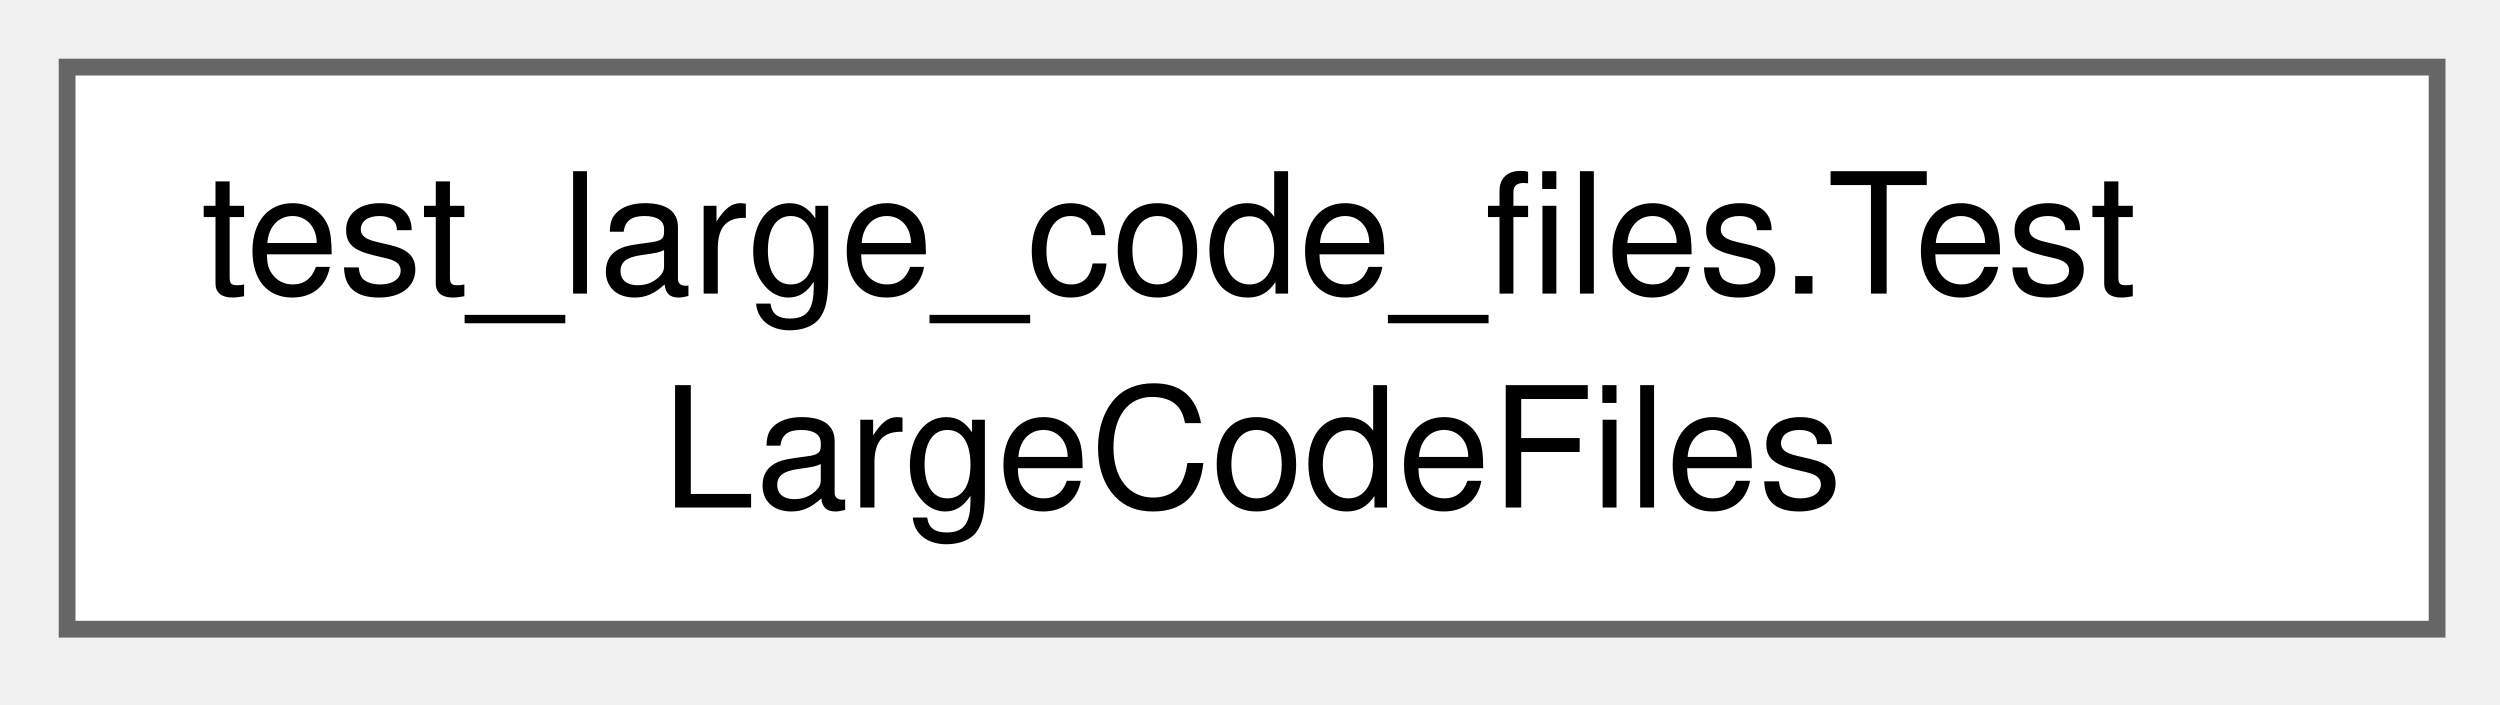
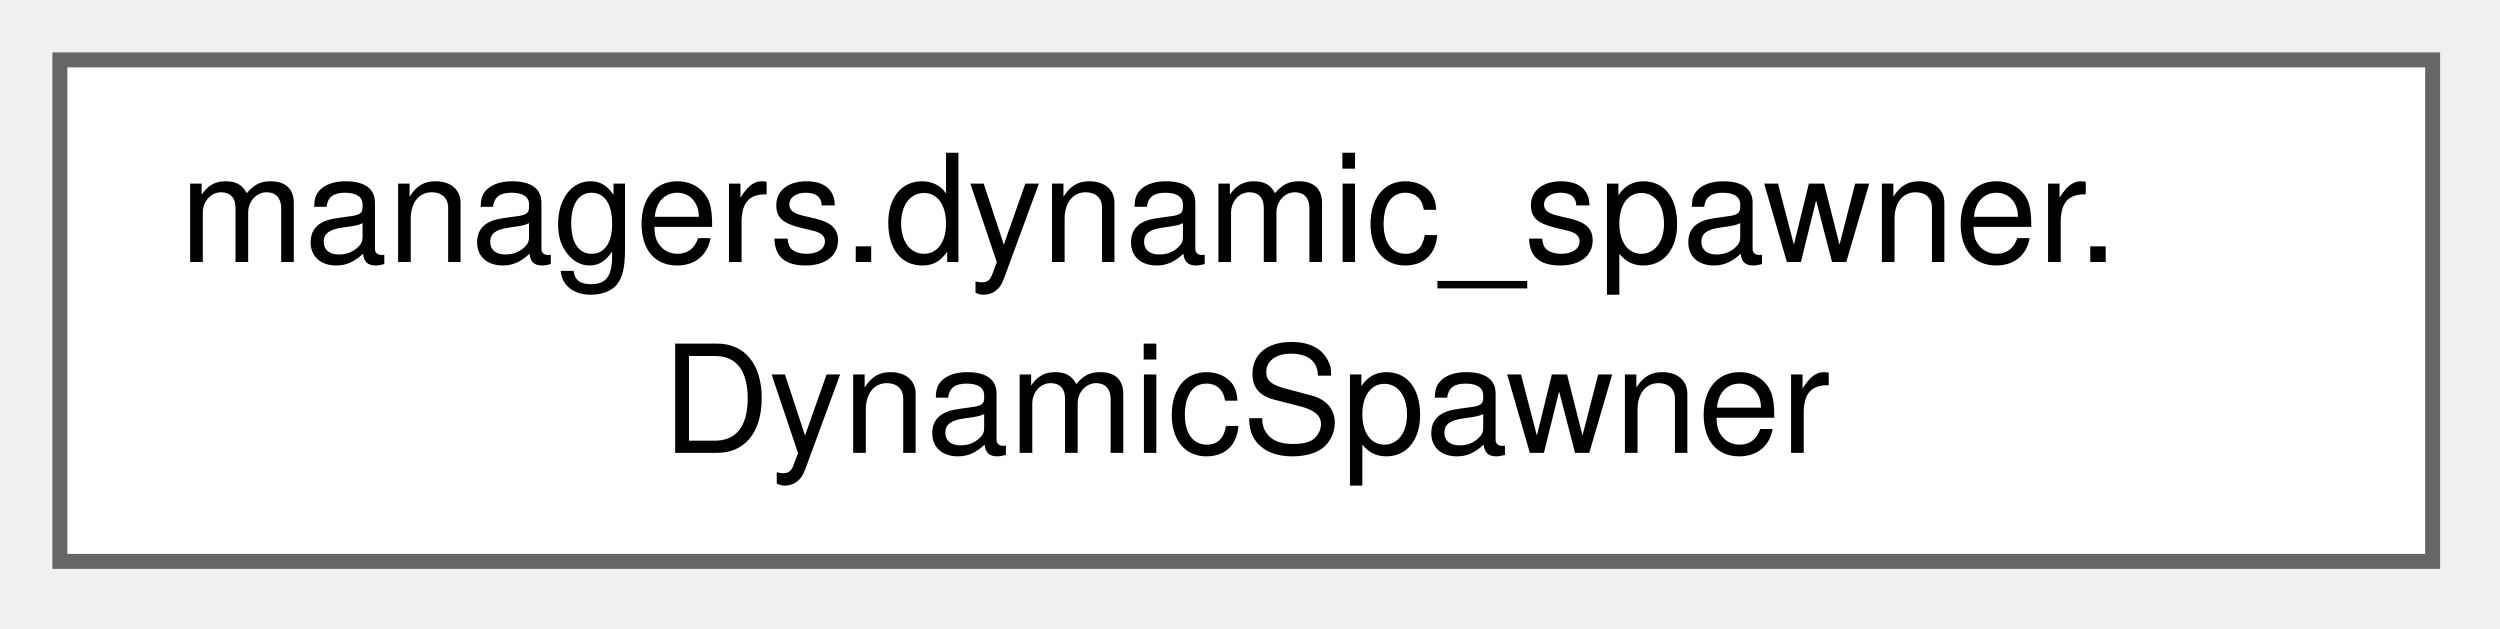
- <svg xmlns="http://www.w3.org/2000/svg" xmlns:xlink="http://www.w3.org/1999/xlink" width="149pt" height="42pt" viewBox="0.00 0.00 149.00 42.00">
+ <svg xmlns="http://www.w3.org/2000/svg" xmlns:xlink="http://www.w3.org/1999/xlink" width="167pt" height="42pt" viewBox="0.00 0.00 167.00 42.00">
  <g id="graph0" class="graph" transform="scale(1 1) rotate(0) translate(4 37.5)">
    <g id="Node000000" class="node">
      <g id="a_Node000000">
-         <a xlink:href="classtest__large__code__files_1_1TestLargeCodeFiles.html" target="_top" xlink:title=" ">
-           <polygon fill="white" stroke="#666666" points="141.25,-33.5 0,-33.5 0,0 141.25,0 141.25,-33.5" />
-           <text xml:space="preserve" text-anchor="start" x="8" y="-20" font-family="Helvetica,sans-Serif" font-size="10.00">test_large_code_files.Test</text>
-           <text xml:space="preserve" text-anchor="middle" x="70.62" y="-7.25" font-family="Helvetica,sans-Serif" font-size="10.00">LargeCodeFiles</text>
+         <a xlink:href="classmanagers_1_1dynamic__spawner_1_1DynamicSpawner.html" target="_top" xlink:title=" ">
+           <polygon fill="white" stroke="#666666" points="158.5,-33.5 0,-33.5 0,0 158.5,0 158.5,-33.5" />
+           <text xml:space="preserve" text-anchor="start" x="8" y="-20" font-family="Helvetica,sans-Serif" font-size="10.00">managers.dynamic_spawner.</text>
+           <text xml:space="preserve" text-anchor="middle" x="79.25" y="-7.25" font-family="Helvetica,sans-Serif" font-size="10.00">DynamicSpawner</text>
        </a>
      </g>
    </g>
  </g>
</svg>
